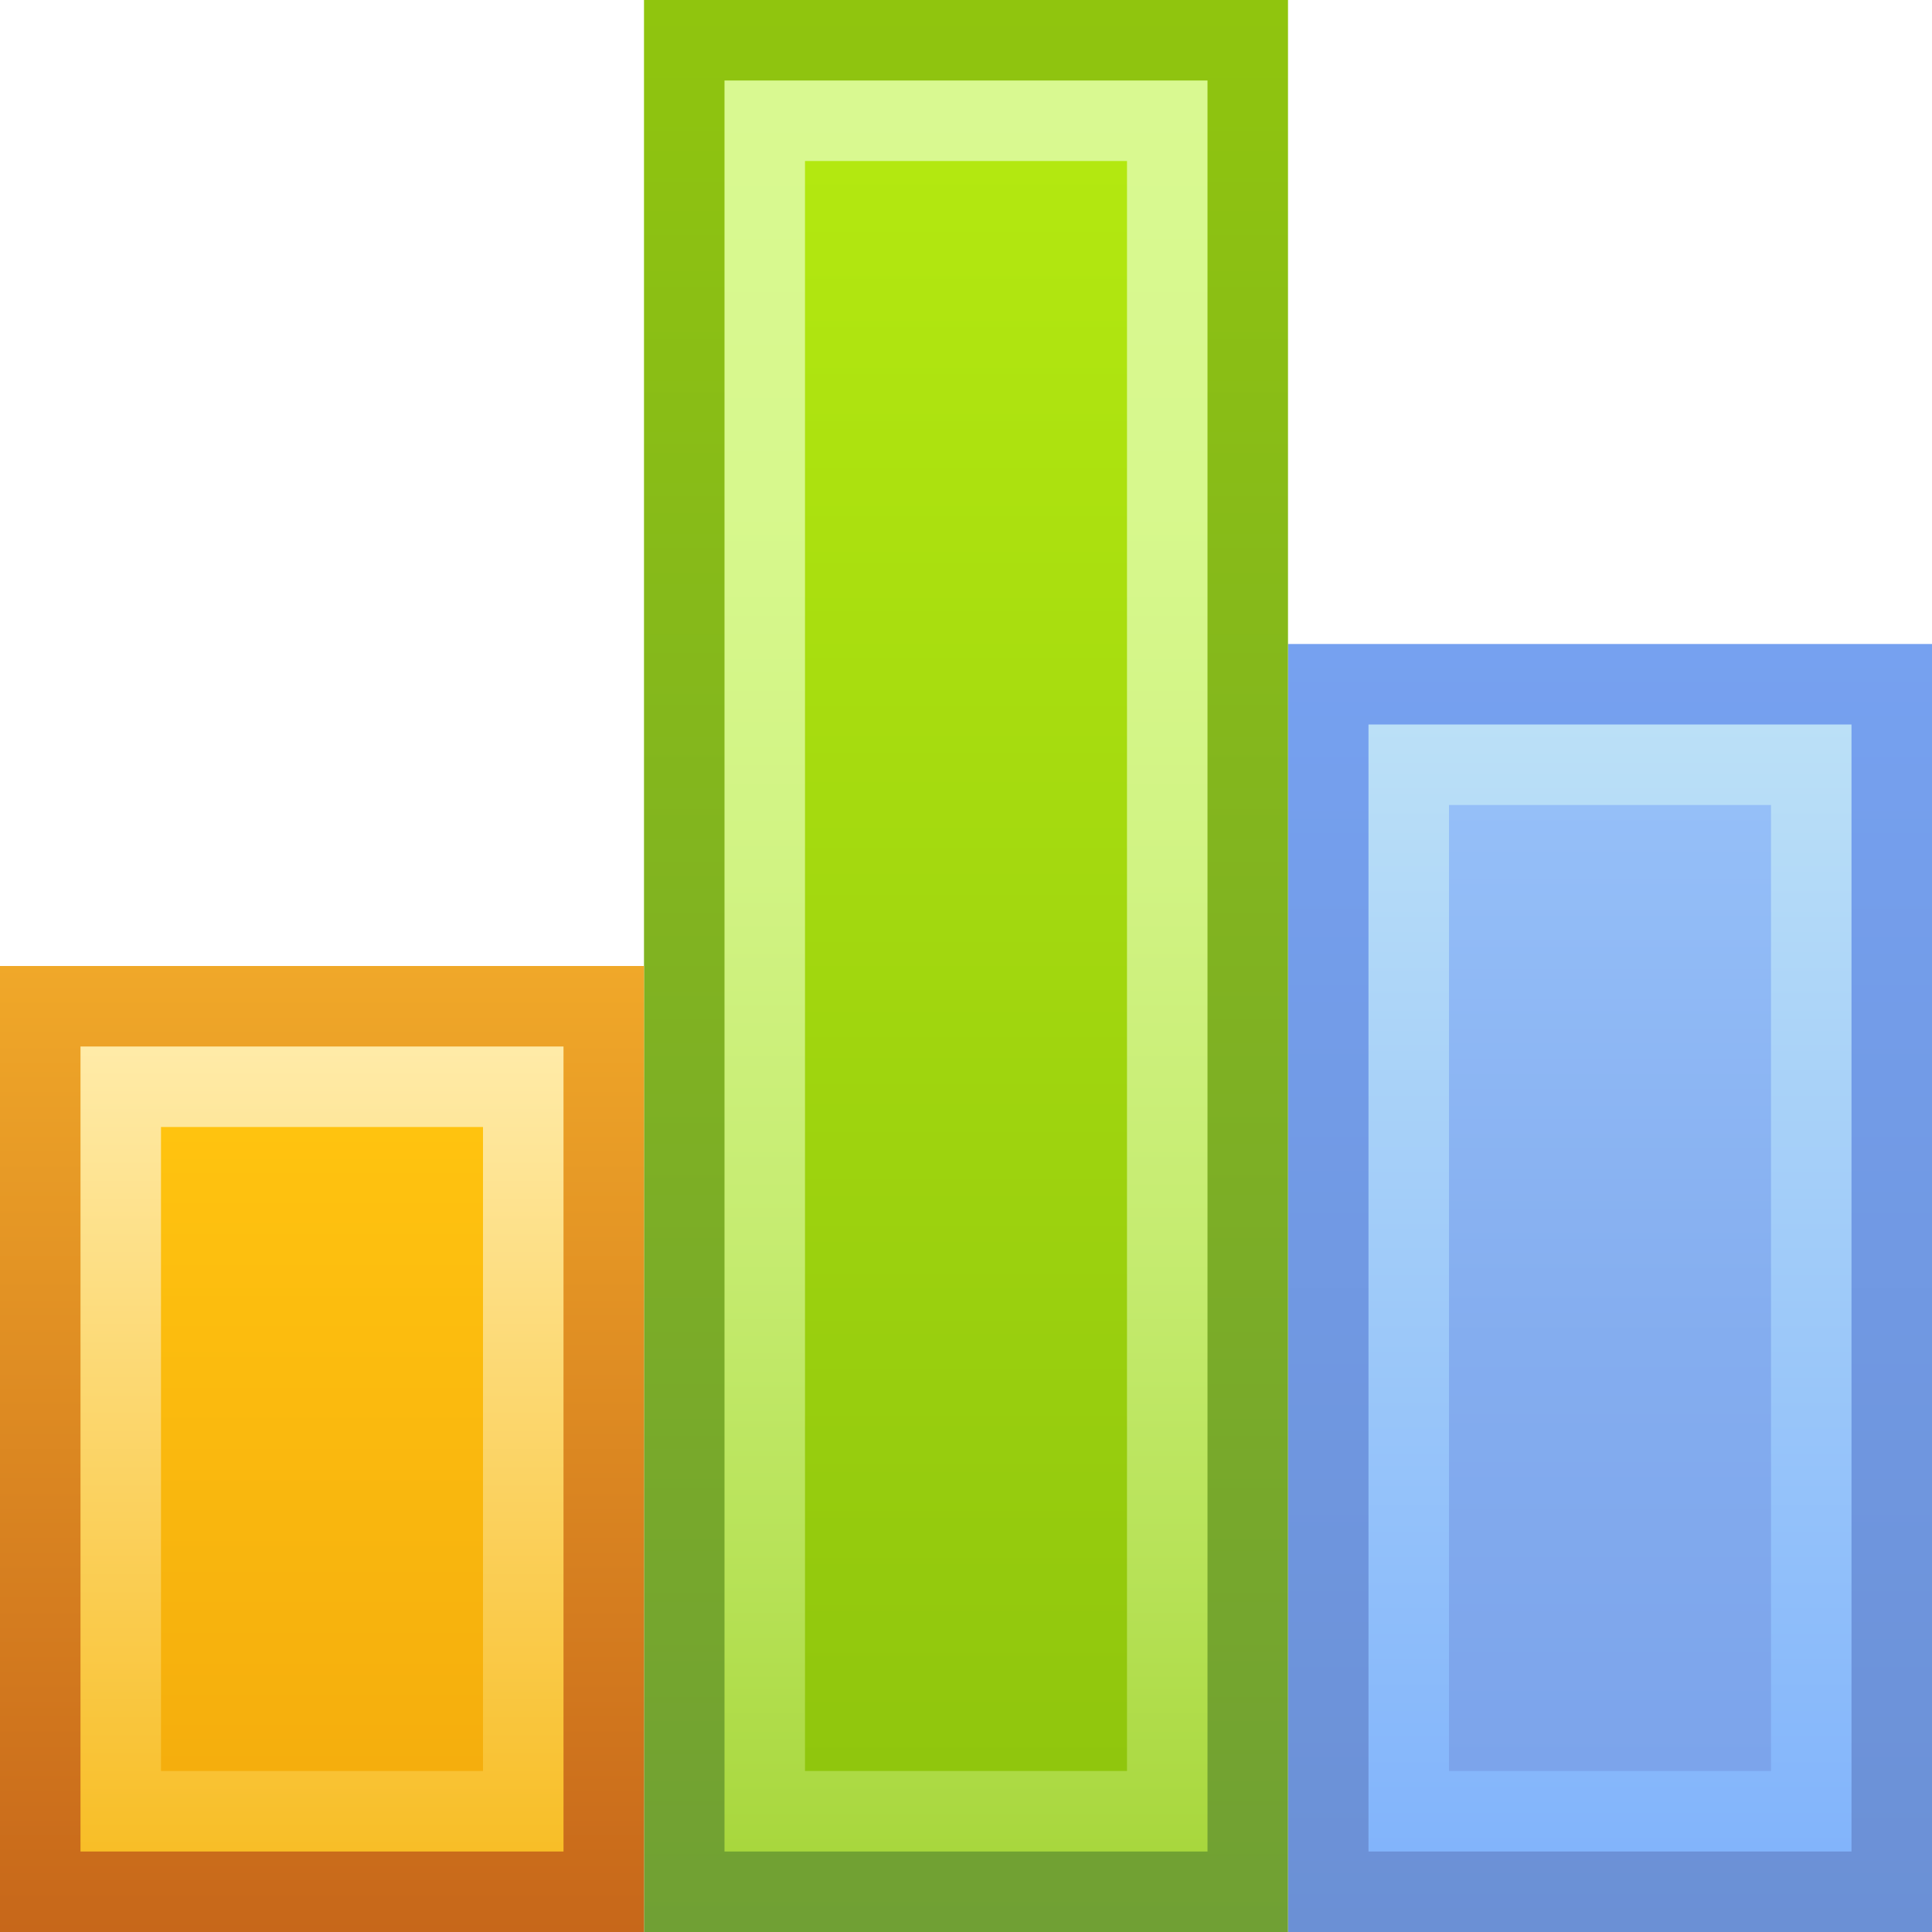
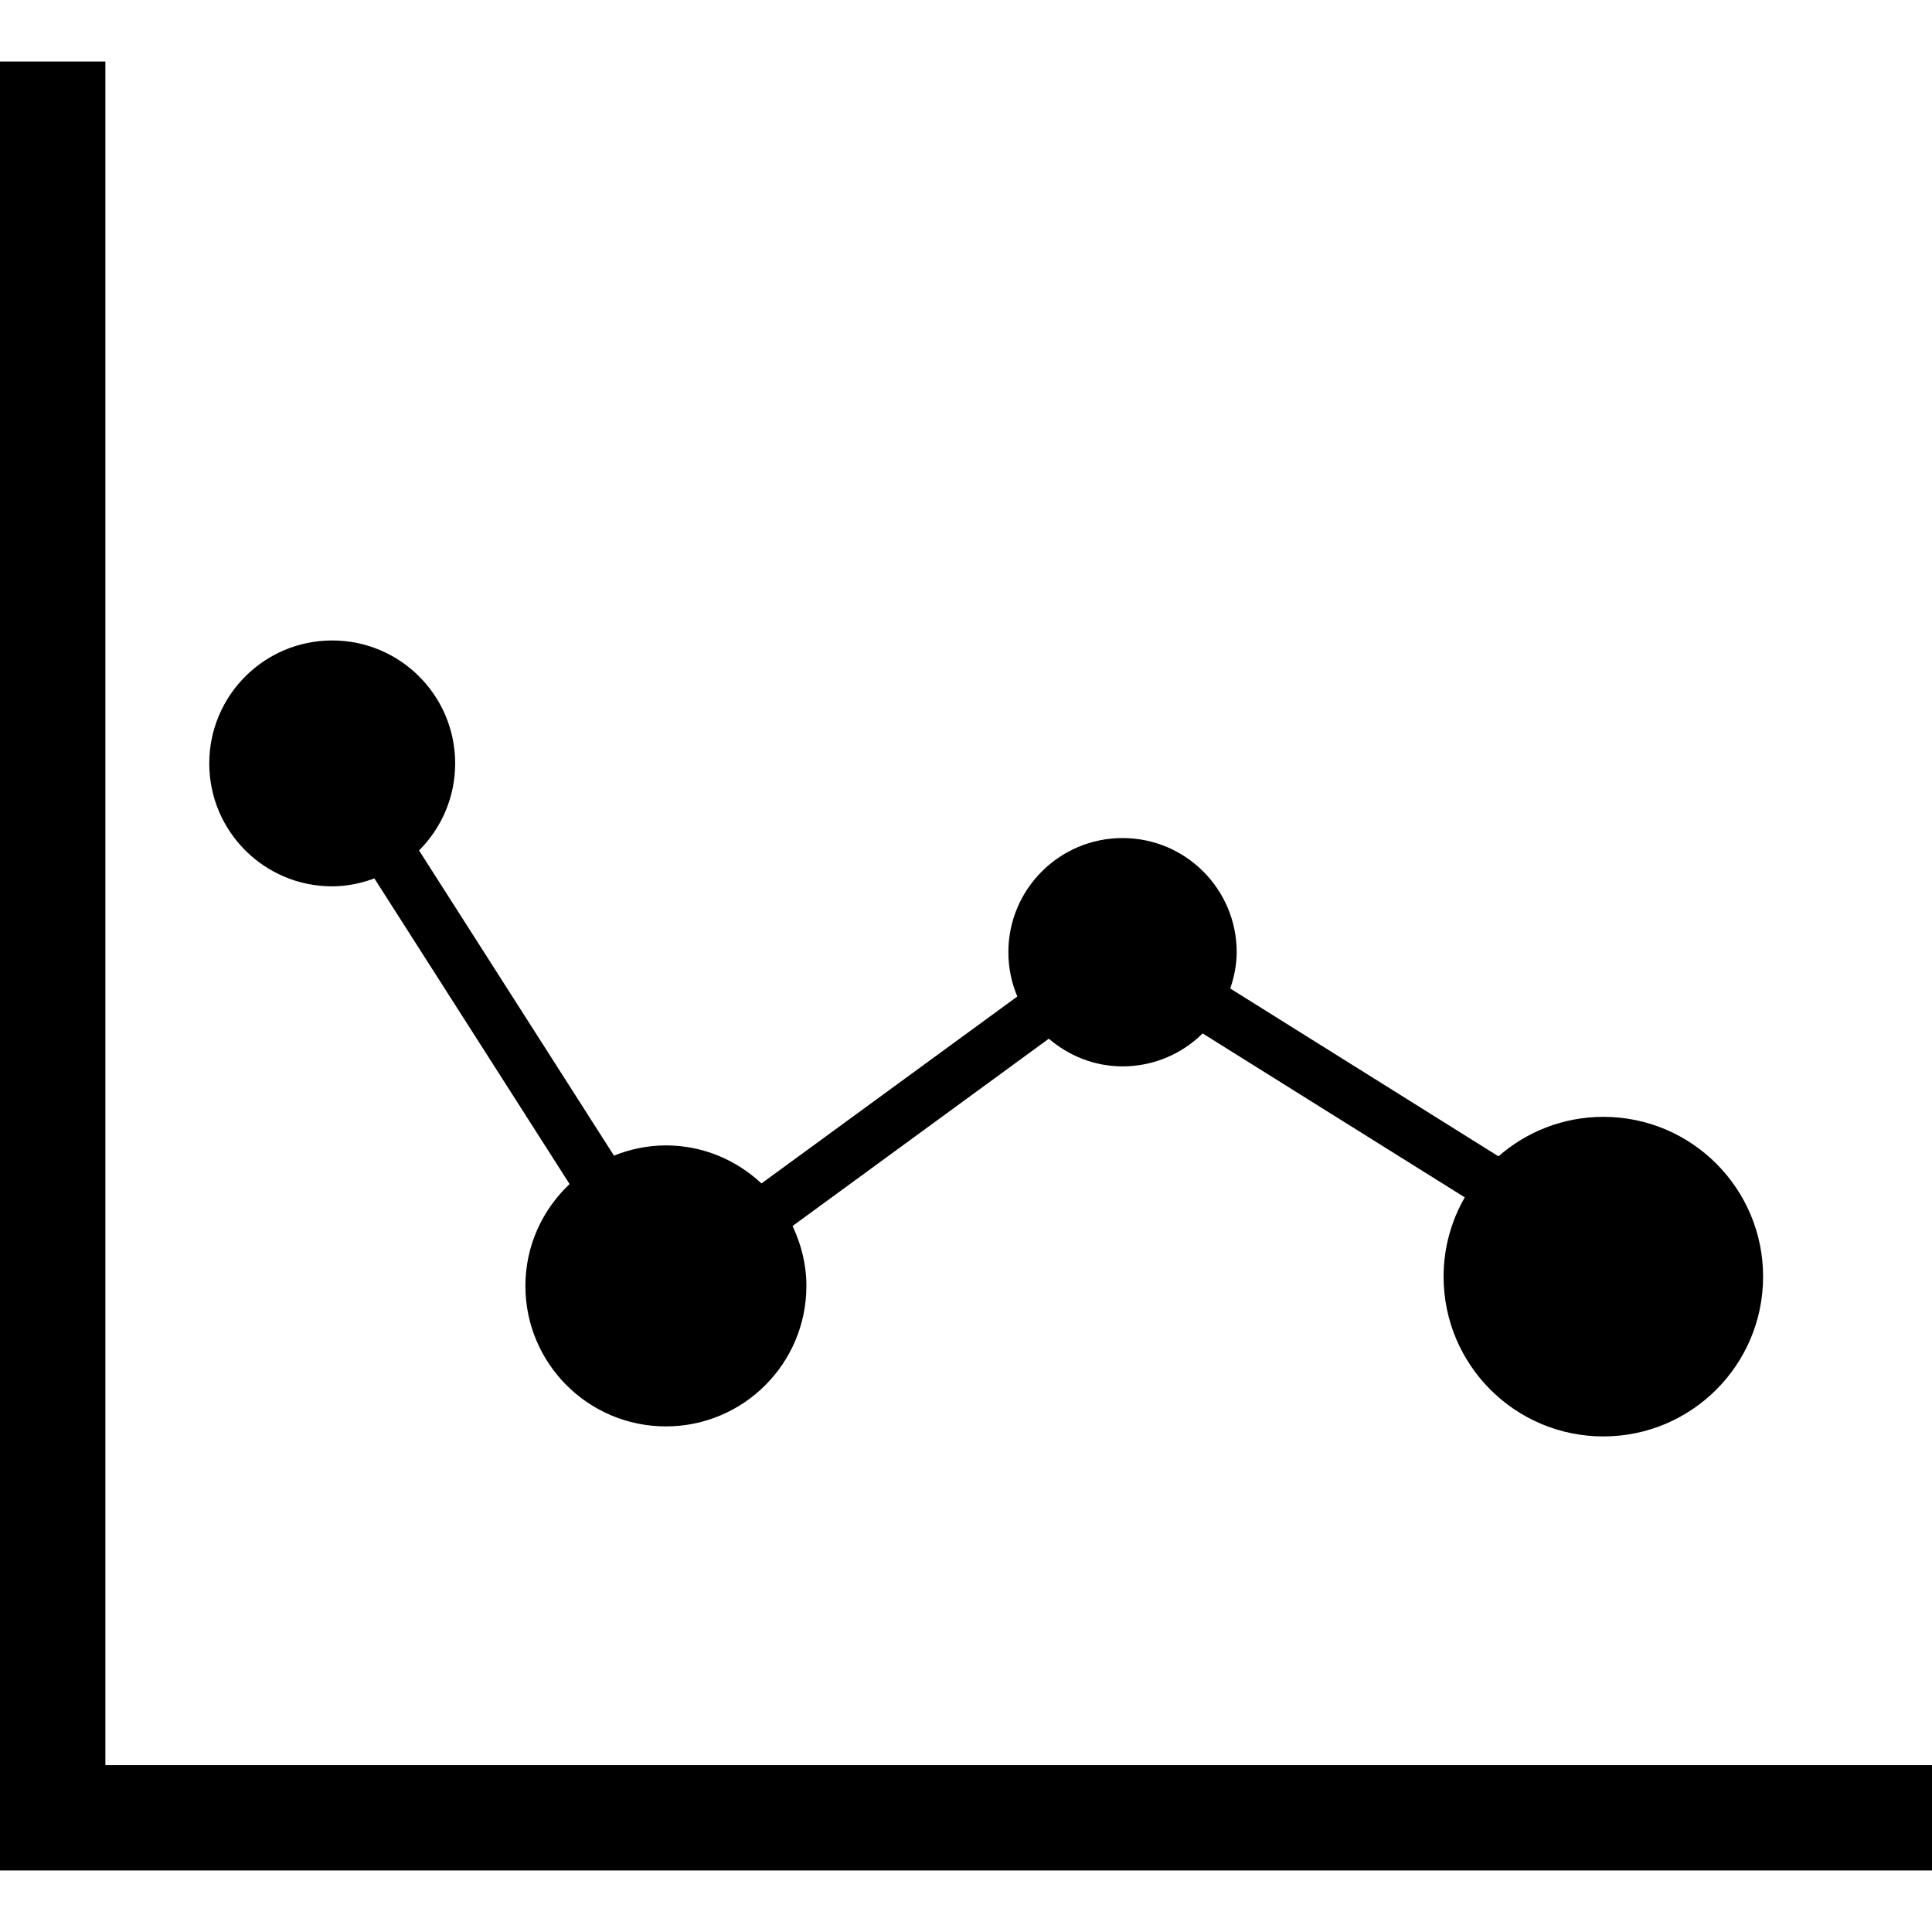
- <svg xmlns="http://www.w3.org/2000/svg" version="1.1" x="0px" y="0px" width="24px" height="24px" viewBox="0 0 24 24" style="overflow:visible;enable-background:new 0 0 24 24;" xml:space="preserve" preserveAspectRatio="xMinYMid meet">
-   <defs>
- </defs>
-   <linearGradient id="SVGID_1_" gradientUnits="userSpaceOnUse" x1="20" y1="8" x2="20" y2="24">
-     <stop offset="0" style="stop-color:#76A1F0" />
-     <stop offset="1" style="stop-color:#6B90D5" />
-   </linearGradient>
-   <rect x="16" y="8" style="fill:url(#SVGID_1_);" width="8" height="16" />
-   <linearGradient id="SVGID_2_" gradientUnits="userSpaceOnUse" x1="20" y1="9" x2="20" y2="23">
-     <stop offset="0" style="stop-color:#BBE0F7" />
-     <stop offset="1" style="stop-color:#82B4FB" />
-   </linearGradient>
-   <rect x="17" y="9" style="fill:url(#SVGID_2_);" width="6" height="14" />
-   <linearGradient id="SVGID_3_" gradientUnits="userSpaceOnUse" x1="20" y1="10" x2="20" y2="22">
-     <stop offset="0" style="stop-color:#95BFF8" />
-     <stop offset="0.557" style="stop-color:#84ADEF" />
-     <stop offset="1" style="stop-color:#7CA4EB" />
-   </linearGradient>
-   <rect x="18" y="10" style="fill:url(#SVGID_3_);" width="4" height="12" />
-   <linearGradient id="SVGID_4_" gradientUnits="userSpaceOnUse" x1="11.999" y1="0" x2="11.999" y2="24">
-     <stop offset="0" style="stop-color:#90C50E" />
-     <stop offset="1" style="stop-color:#70A034" />
-   </linearGradient>
-   <rect x="8" style="fill:url(#SVGID_4_);" width="8" height="24" />
-   <linearGradient id="SVGID_5_" gradientUnits="userSpaceOnUse" x1="11.999" y1="1" x2="11.999" y2="23">
-     <stop offset="0" style="stop-color:#D9F991" />
-     <stop offset="0.239" style="stop-color:#D7F88D" />
-     <stop offset="0.45" style="stop-color:#D1F383" />
-     <stop offset="0.651" style="stop-color:#C6EC71" />
-     <stop offset="0.844" style="stop-color:#B7E257" />
-     <stop offset="1" style="stop-color:#A8D73D" />
-   </linearGradient>
-   <rect x="9" y="1" style="fill:url(#SVGID_5_);" width="6" height="22" />
-   <linearGradient id="SVGID_6_" gradientUnits="userSpaceOnUse" x1="11.999" y1="2" x2="11.999" y2="22">
-     <stop offset="0" style="stop-color:#B3E810" />
-     <stop offset="1" style="stop-color:#90C60D" />
-   </linearGradient>
-   <rect x="10" y="2" style="fill:url(#SVGID_6_);" width="4" height="20" />
-   <linearGradient id="SVGID_7_" gradientUnits="userSpaceOnUse" x1="4" y1="12" x2="4" y2="24">
-     <stop offset="0" style="stop-color:#F0A829" />
-     <stop offset="1" style="stop-color:#C7671A" />
-   </linearGradient>
-   <rect y="12" style="fill:url(#SVGID_7_);" width="8" height="12" />
-   <linearGradient id="SVGID_8_" gradientUnits="userSpaceOnUse" x1="4" y1="13" x2="4" y2="23">
-     <stop offset="0" style="stop-color:#FFEBA8" />
-     <stop offset="1" style="stop-color:#F8BE27" />
-   </linearGradient>
-   <rect x="1" y="13" style="fill:url(#SVGID_8_);" width="6" height="10" />
-   <linearGradient id="SVGID_9_" gradientUnits="userSpaceOnUse" x1="4" y1="14" x2="4" y2="22">
-     <stop offset="0" style="stop-color:#FFC30F" />
-     <stop offset="1" style="stop-color:#F5AE0D" />
-   </linearGradient>
-   <rect x="2" y="14" style="fill:url(#SVGID_9_);" width="4" height="8" />
+ <svg xmlns="http://www.w3.org/2000/svg" version="1.1" id="Capa_1" x="0px" y="0px" width="410.916px" height="410.916px" viewBox="0 0 410.916 410.916" style="enable-background:new 0 0 410.916 410.916;" xml:space="preserve">
+   <g>
+     <path d="M410.916,375.424v22.413H0V13.079h22.413v362.35h388.502V375.424z M70.647,188.514c3.166,0,6.168-0.651,8.981-1.683   l41.516,65.002c-5.762,5.452-9.397,13.116-9.397,21.669c0,16.499,13.382,29.878,29.883,29.878   c16.502,0,29.882-13.379,29.882-29.878c0-4.58-1.109-8.862-2.946-12.743l54.505-39.837c4.249,3.623,9.675,5.883,15.684,5.883   c6.645,0,12.658-2.683,17.039-7.004l55.749,34.866c-2.854,4.969-4.507,10.715-4.507,16.859c0,18.775,15.212,33.987,33.979,33.987   c18.764,0,33.977-15.212,33.977-33.987c0-18.774-15.213-33.986-33.977-33.986c-8.545,0-16.339,3.18-22.31,8.395l-57.043-35.689   c0.821-2.439,1.368-5.006,1.368-7.723c0-13.408-10.869-24.278-24.275-24.278c-13.413,0-24.285,10.87-24.285,24.278   c0,3.341,0.679,6.521,1.906,9.42l-54.418,39.76c-5.337-4.979-12.448-8.088-20.323-8.088c-3.91,0-7.625,0.804-11.052,2.172   l-41.457-64.911c4.747-4.733,7.683-11.278,7.683-18.506c0-14.446-11.705-26.151-26.151-26.151c-14.442,0-26.15,11.705-26.15,26.151   C44.506,176.815,56.206,188.514,70.647,188.514z" />
+   </g>
+   <g>
+ </g>
+   <g>
+ </g>
+   <g>
+ </g>
+   <g>
+ </g>
+   <g>
+ </g>
+   <g>
+ </g>
+   <g>
+ </g>
+   <g>
+ </g>
+   <g>
+ </g>
+   <g>
+ </g>
+   <g>
+ </g>
+   <g>
+ </g>
+   <g>
+ </g>
+   <g>
+ </g>
+   <g>
+ </g>
</svg>
